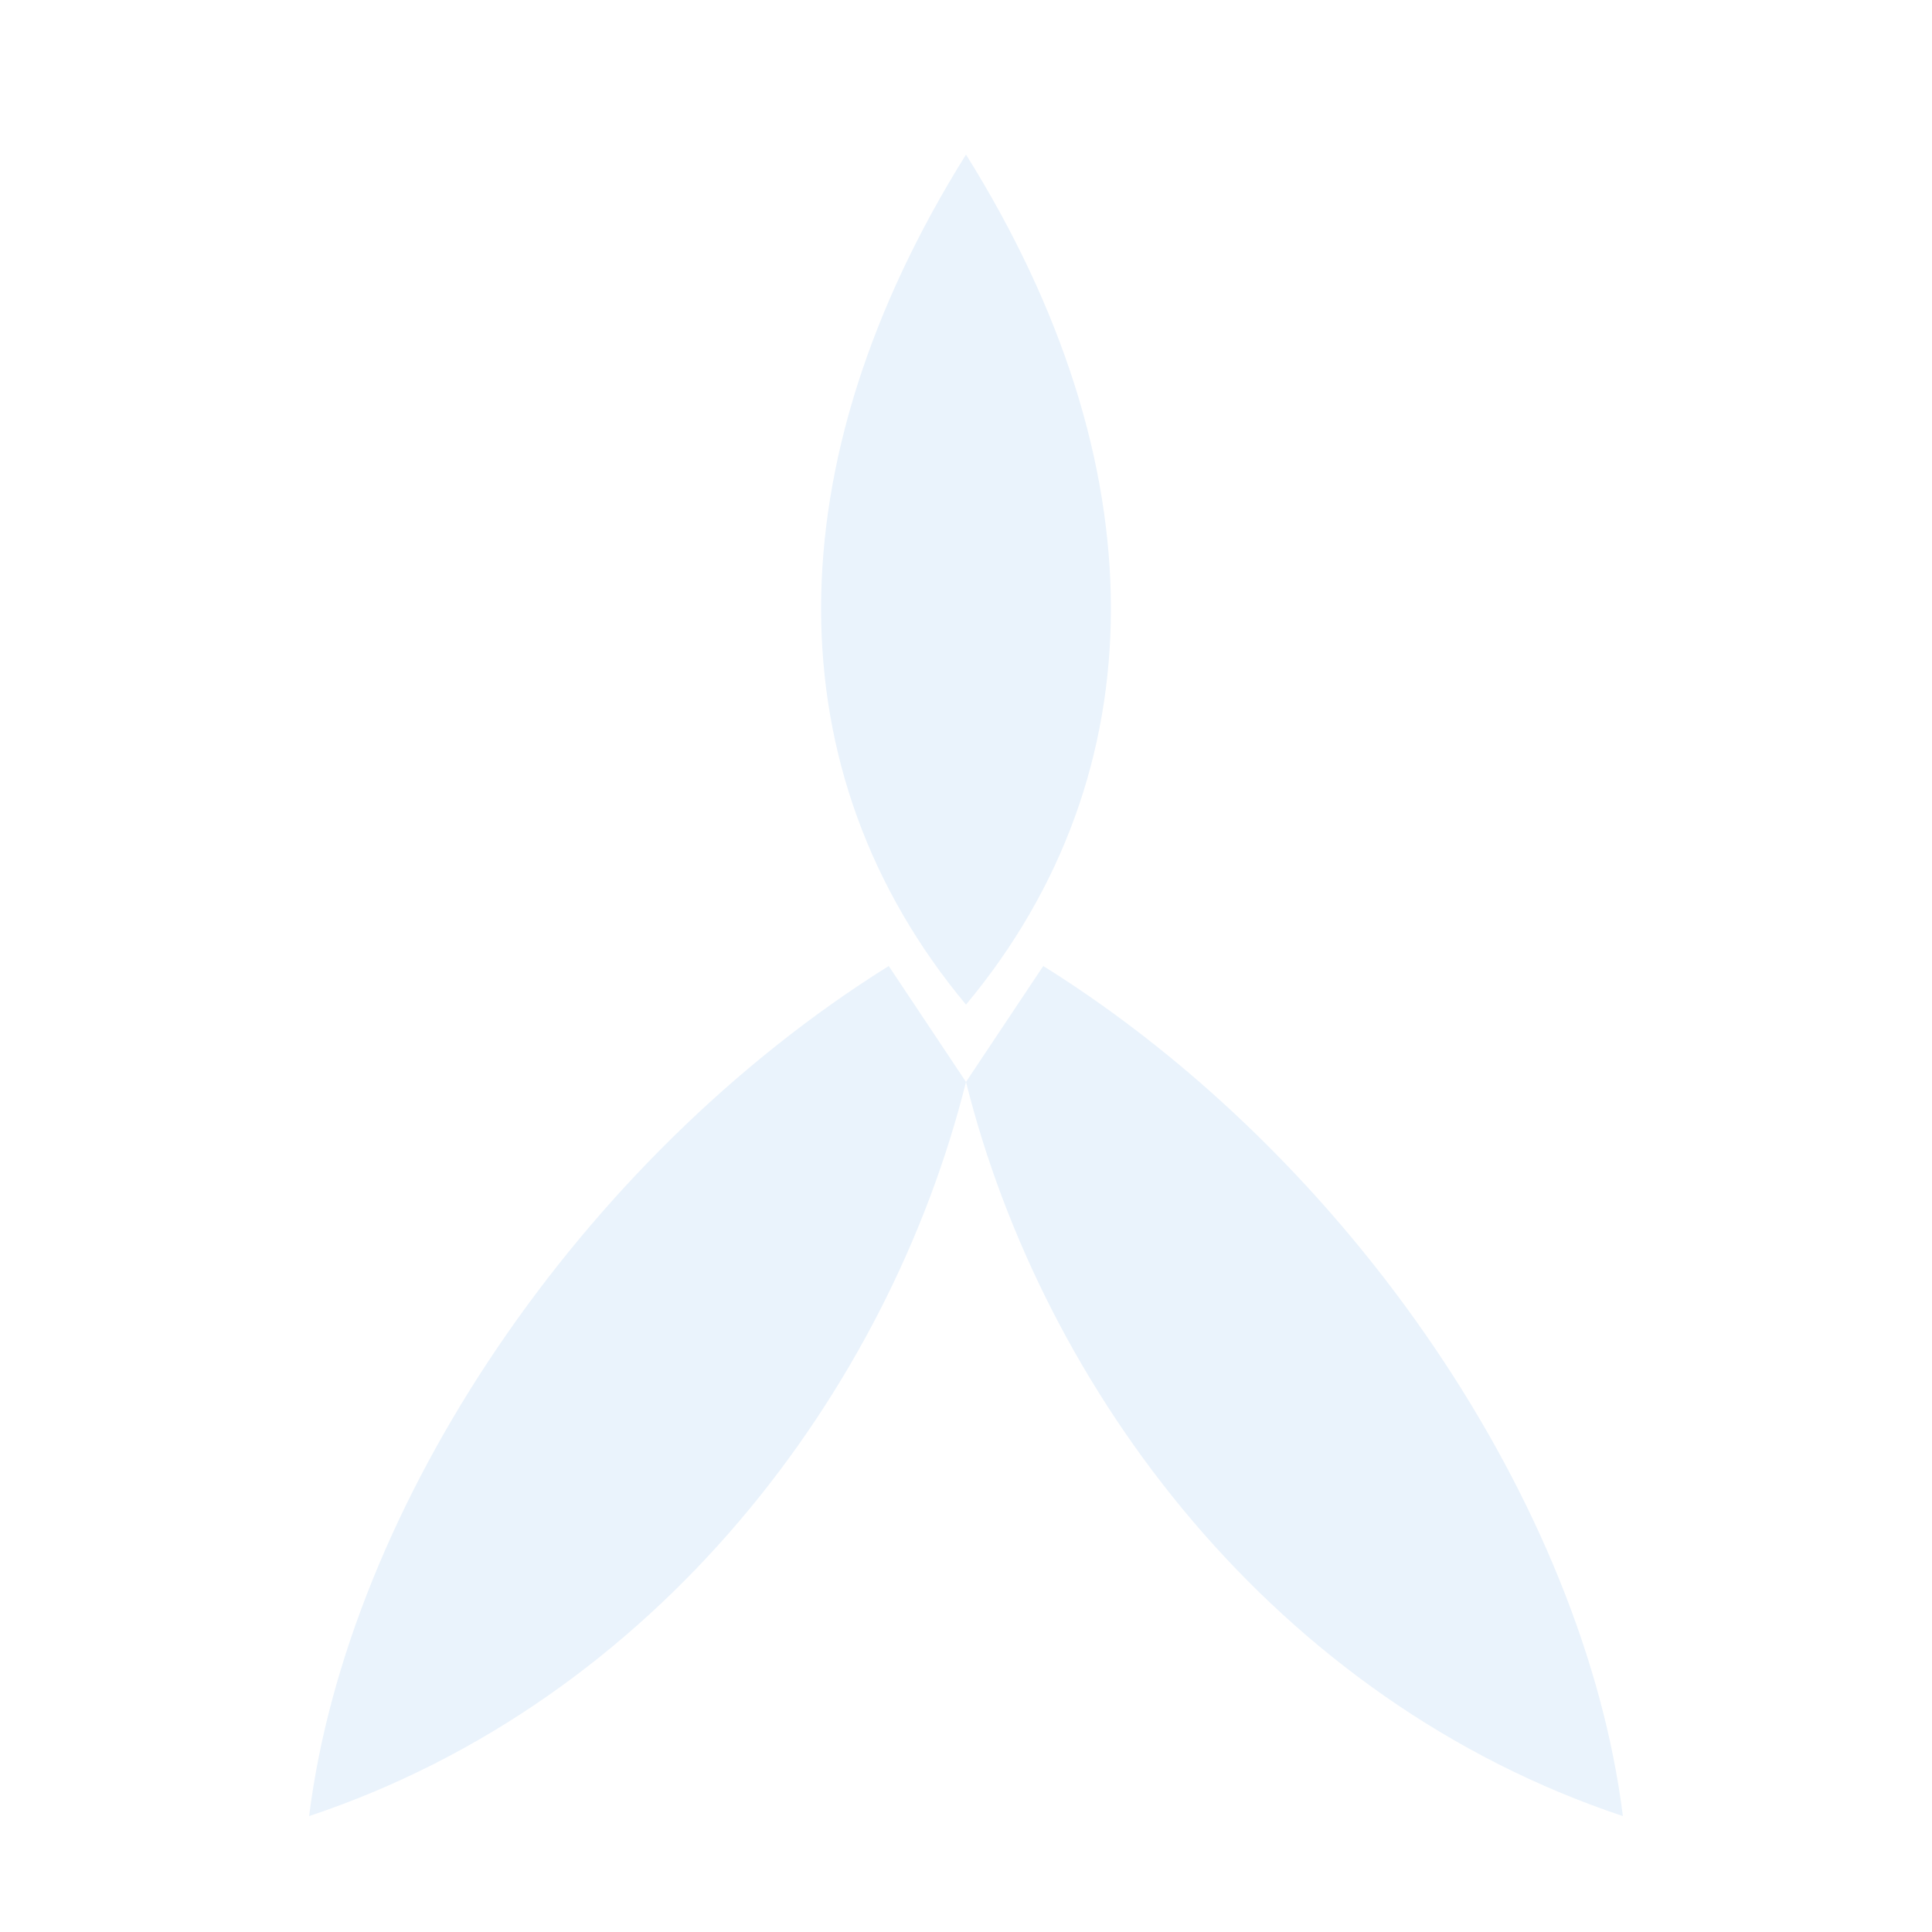
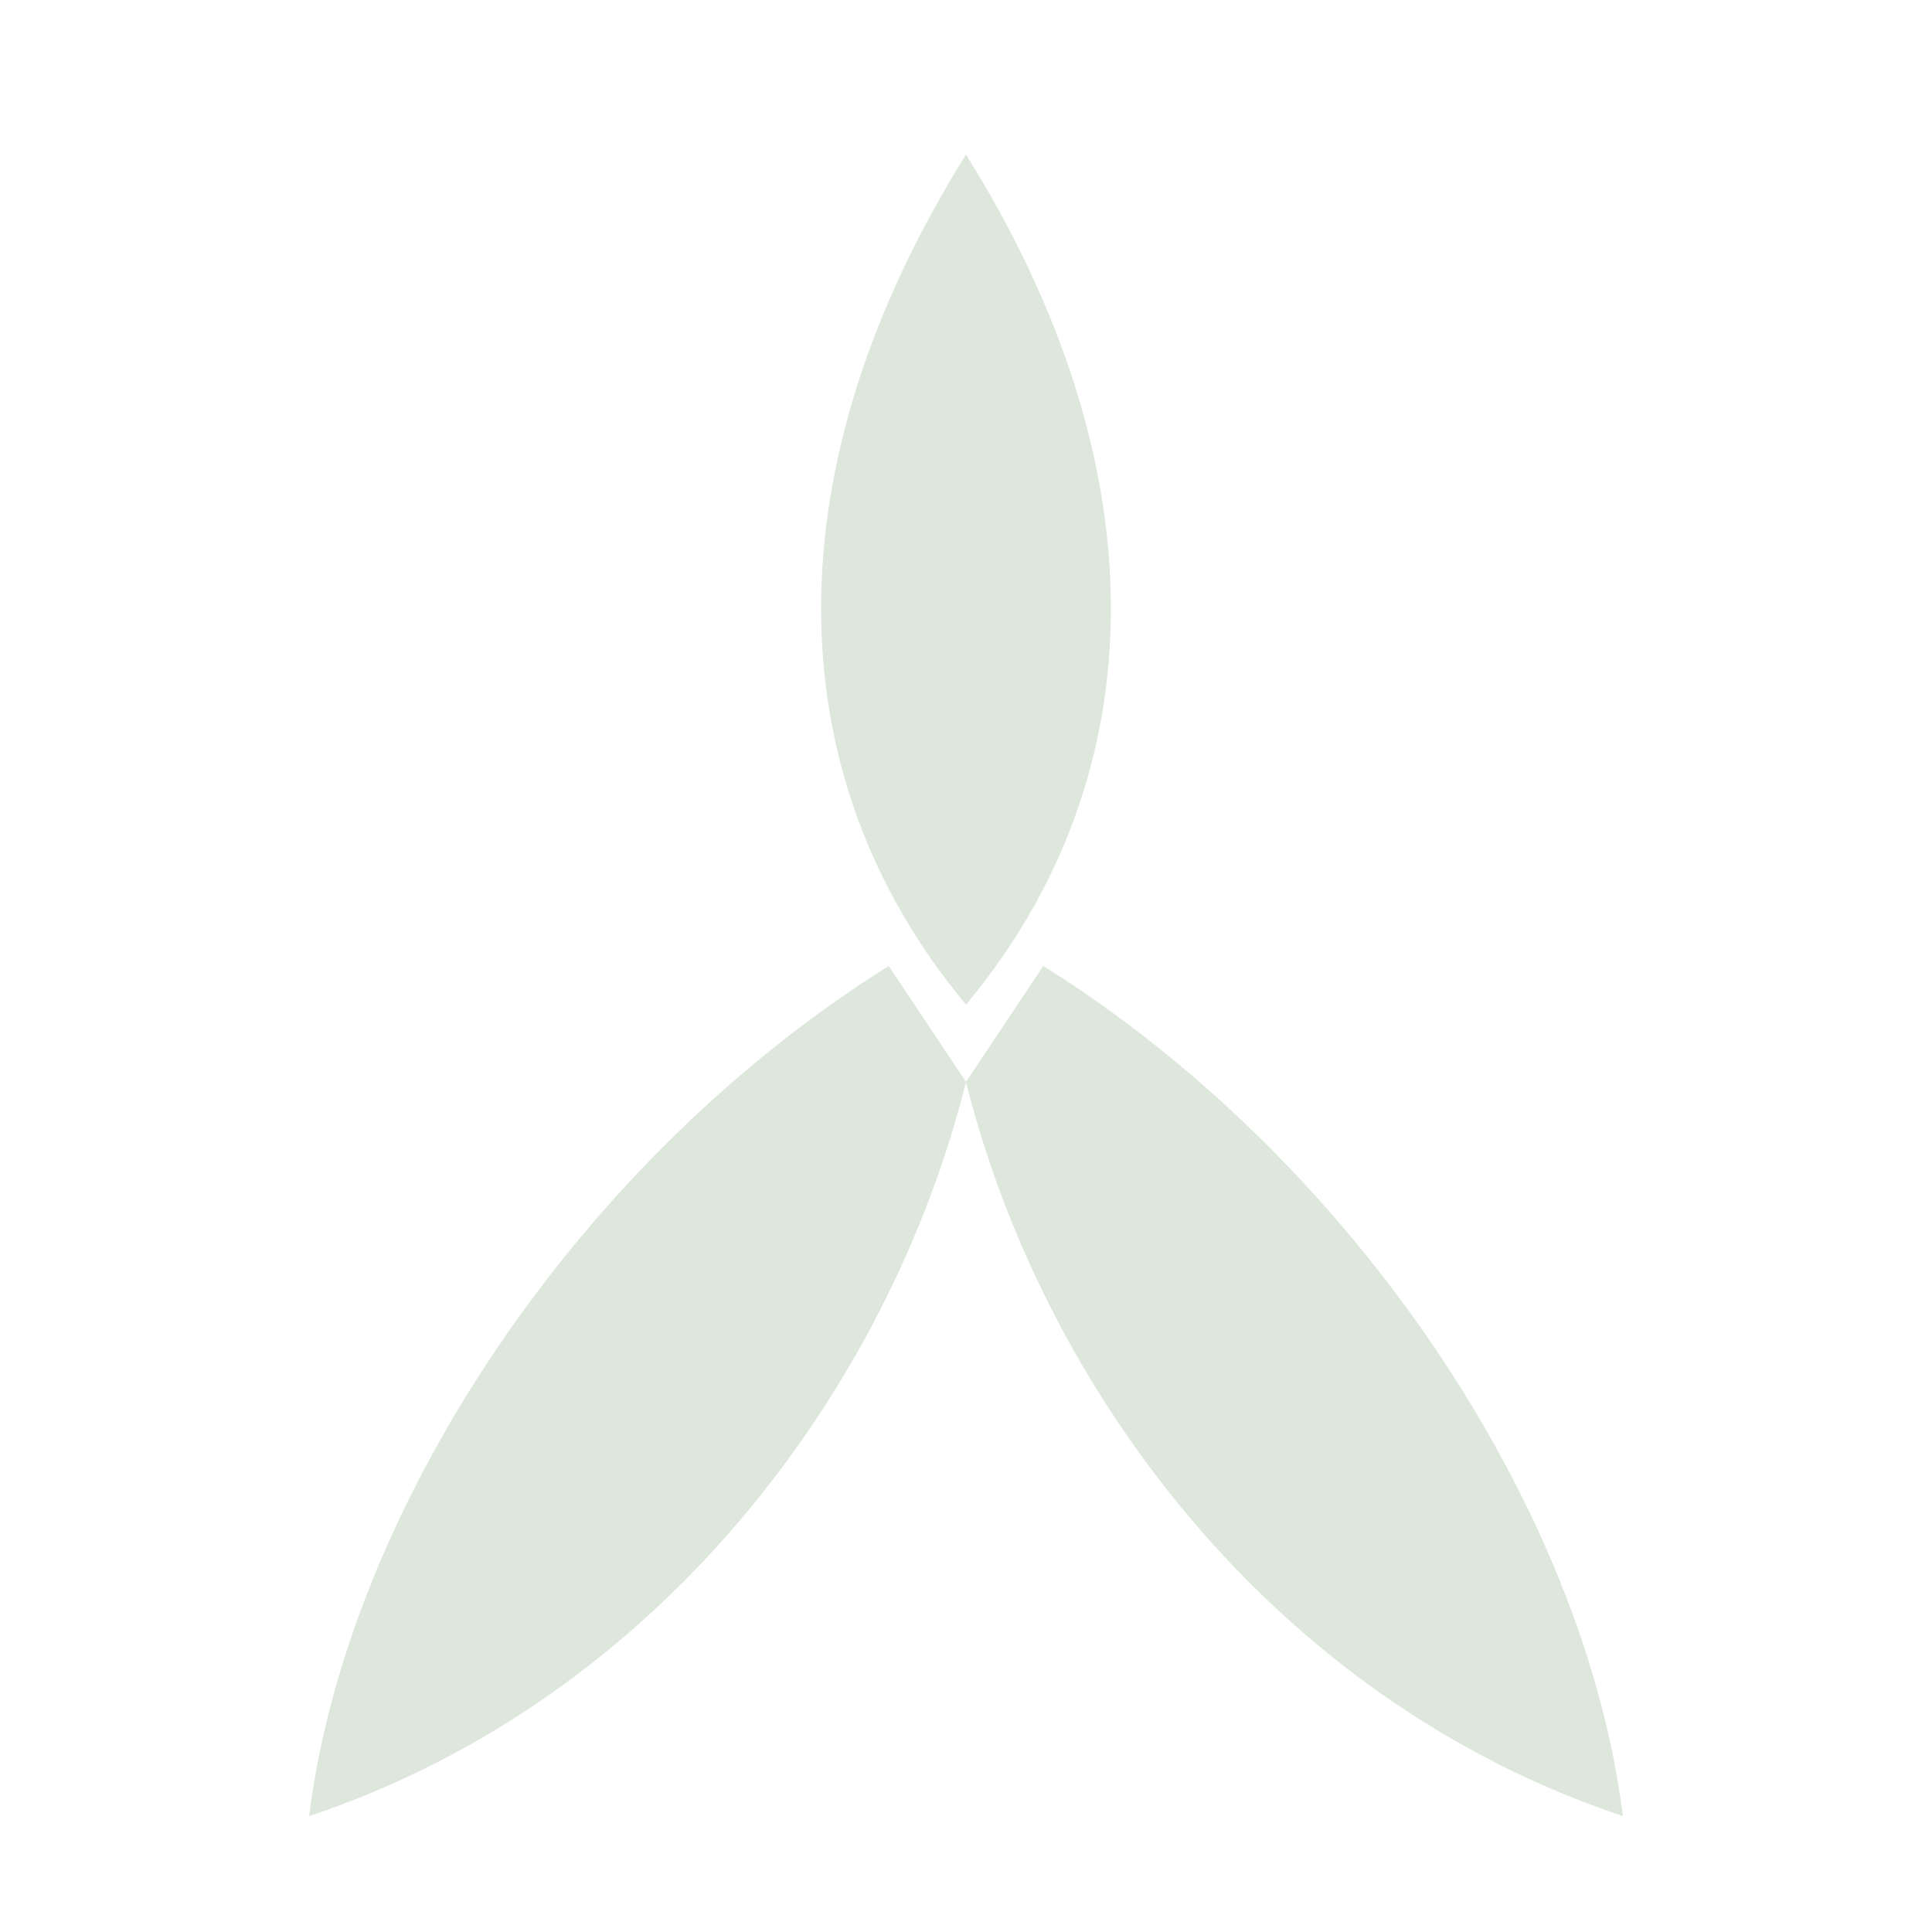
<svg xmlns="http://www.w3.org/2000/svg" width="240" height="240" viewBox="0 0 100 100">
-   <g fill="#eaf3fc" stroke="#eaf3fc" stroke-width="0" stroke-linecap="round" stroke-linejoin="round">
+   <g fill="#dde7dc" stroke="#dde7dc" stroke-width="0" stroke-linecap="round" stroke-linejoin="round">
    <path d="M50 8 C40 24 40 40 50 52 C60 40 60 24 50 8 Z" />
    <path d="M46 50 C30 60 18 78 16 94 C34 88 46 72 50 56 Z" />
    <path d="M54 50 C70 60 82 78 84 94 C66 88 54 72 50 56 Z" />
  </g>
</svg>
